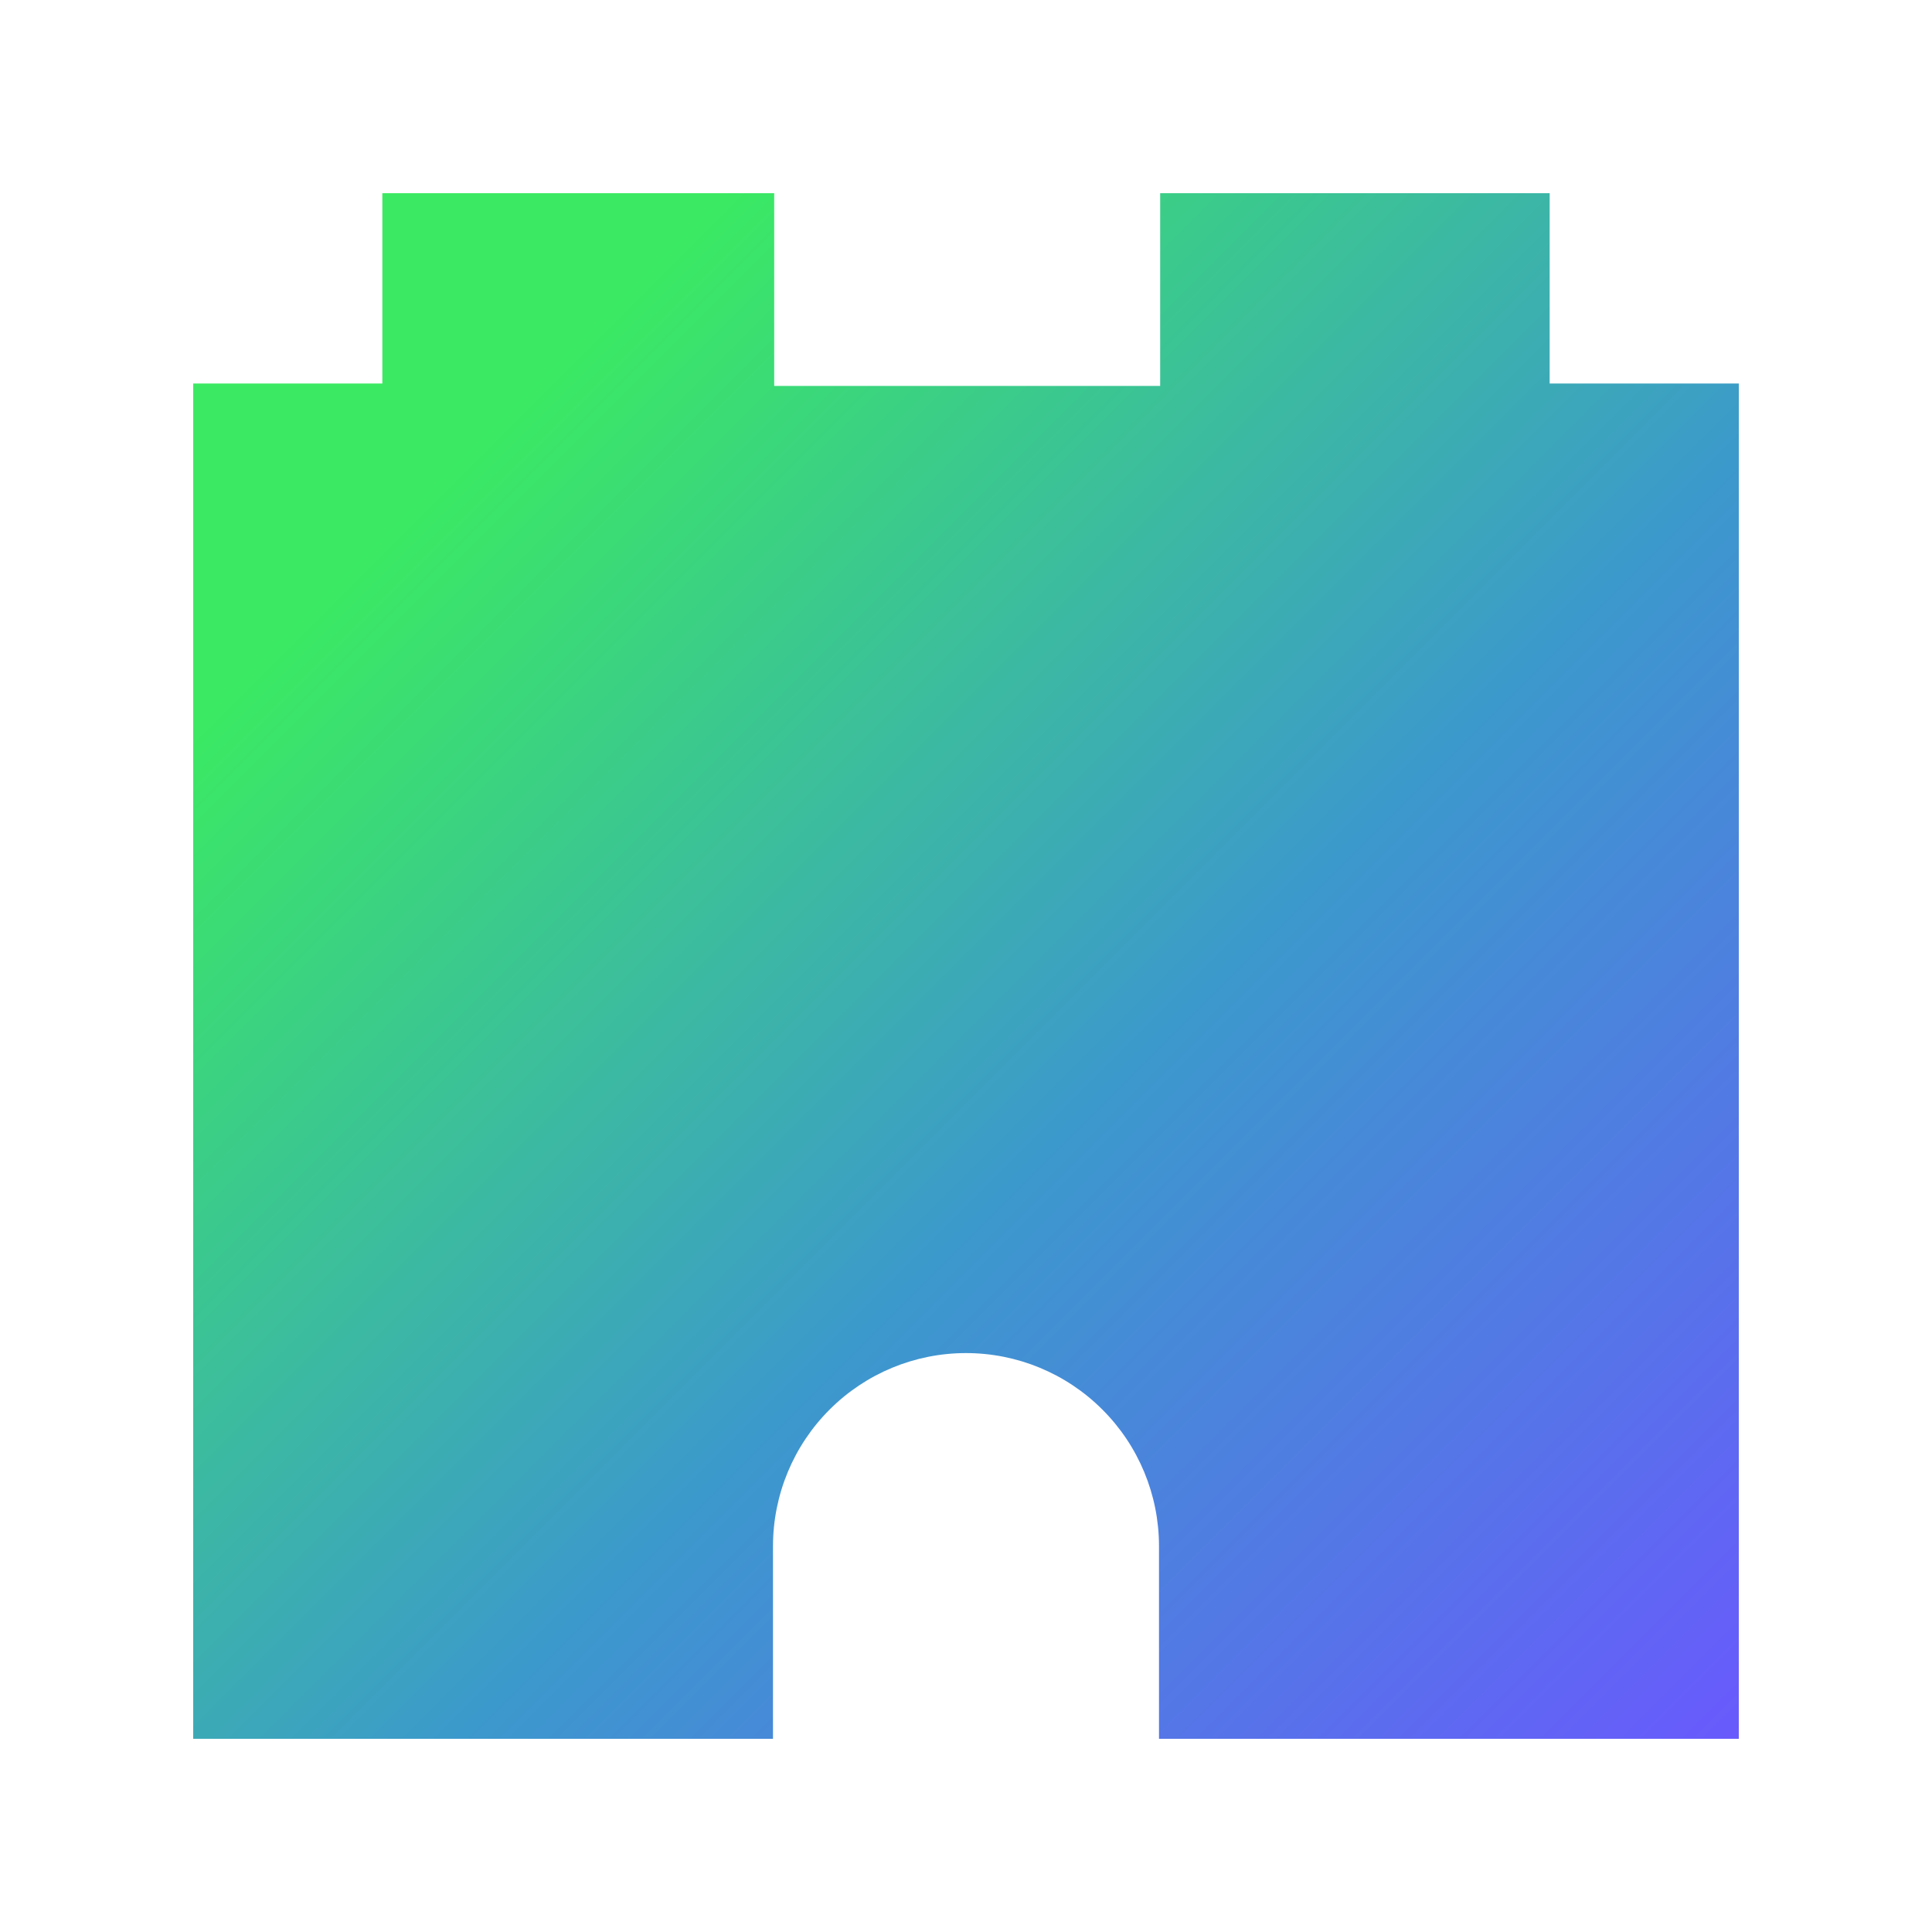
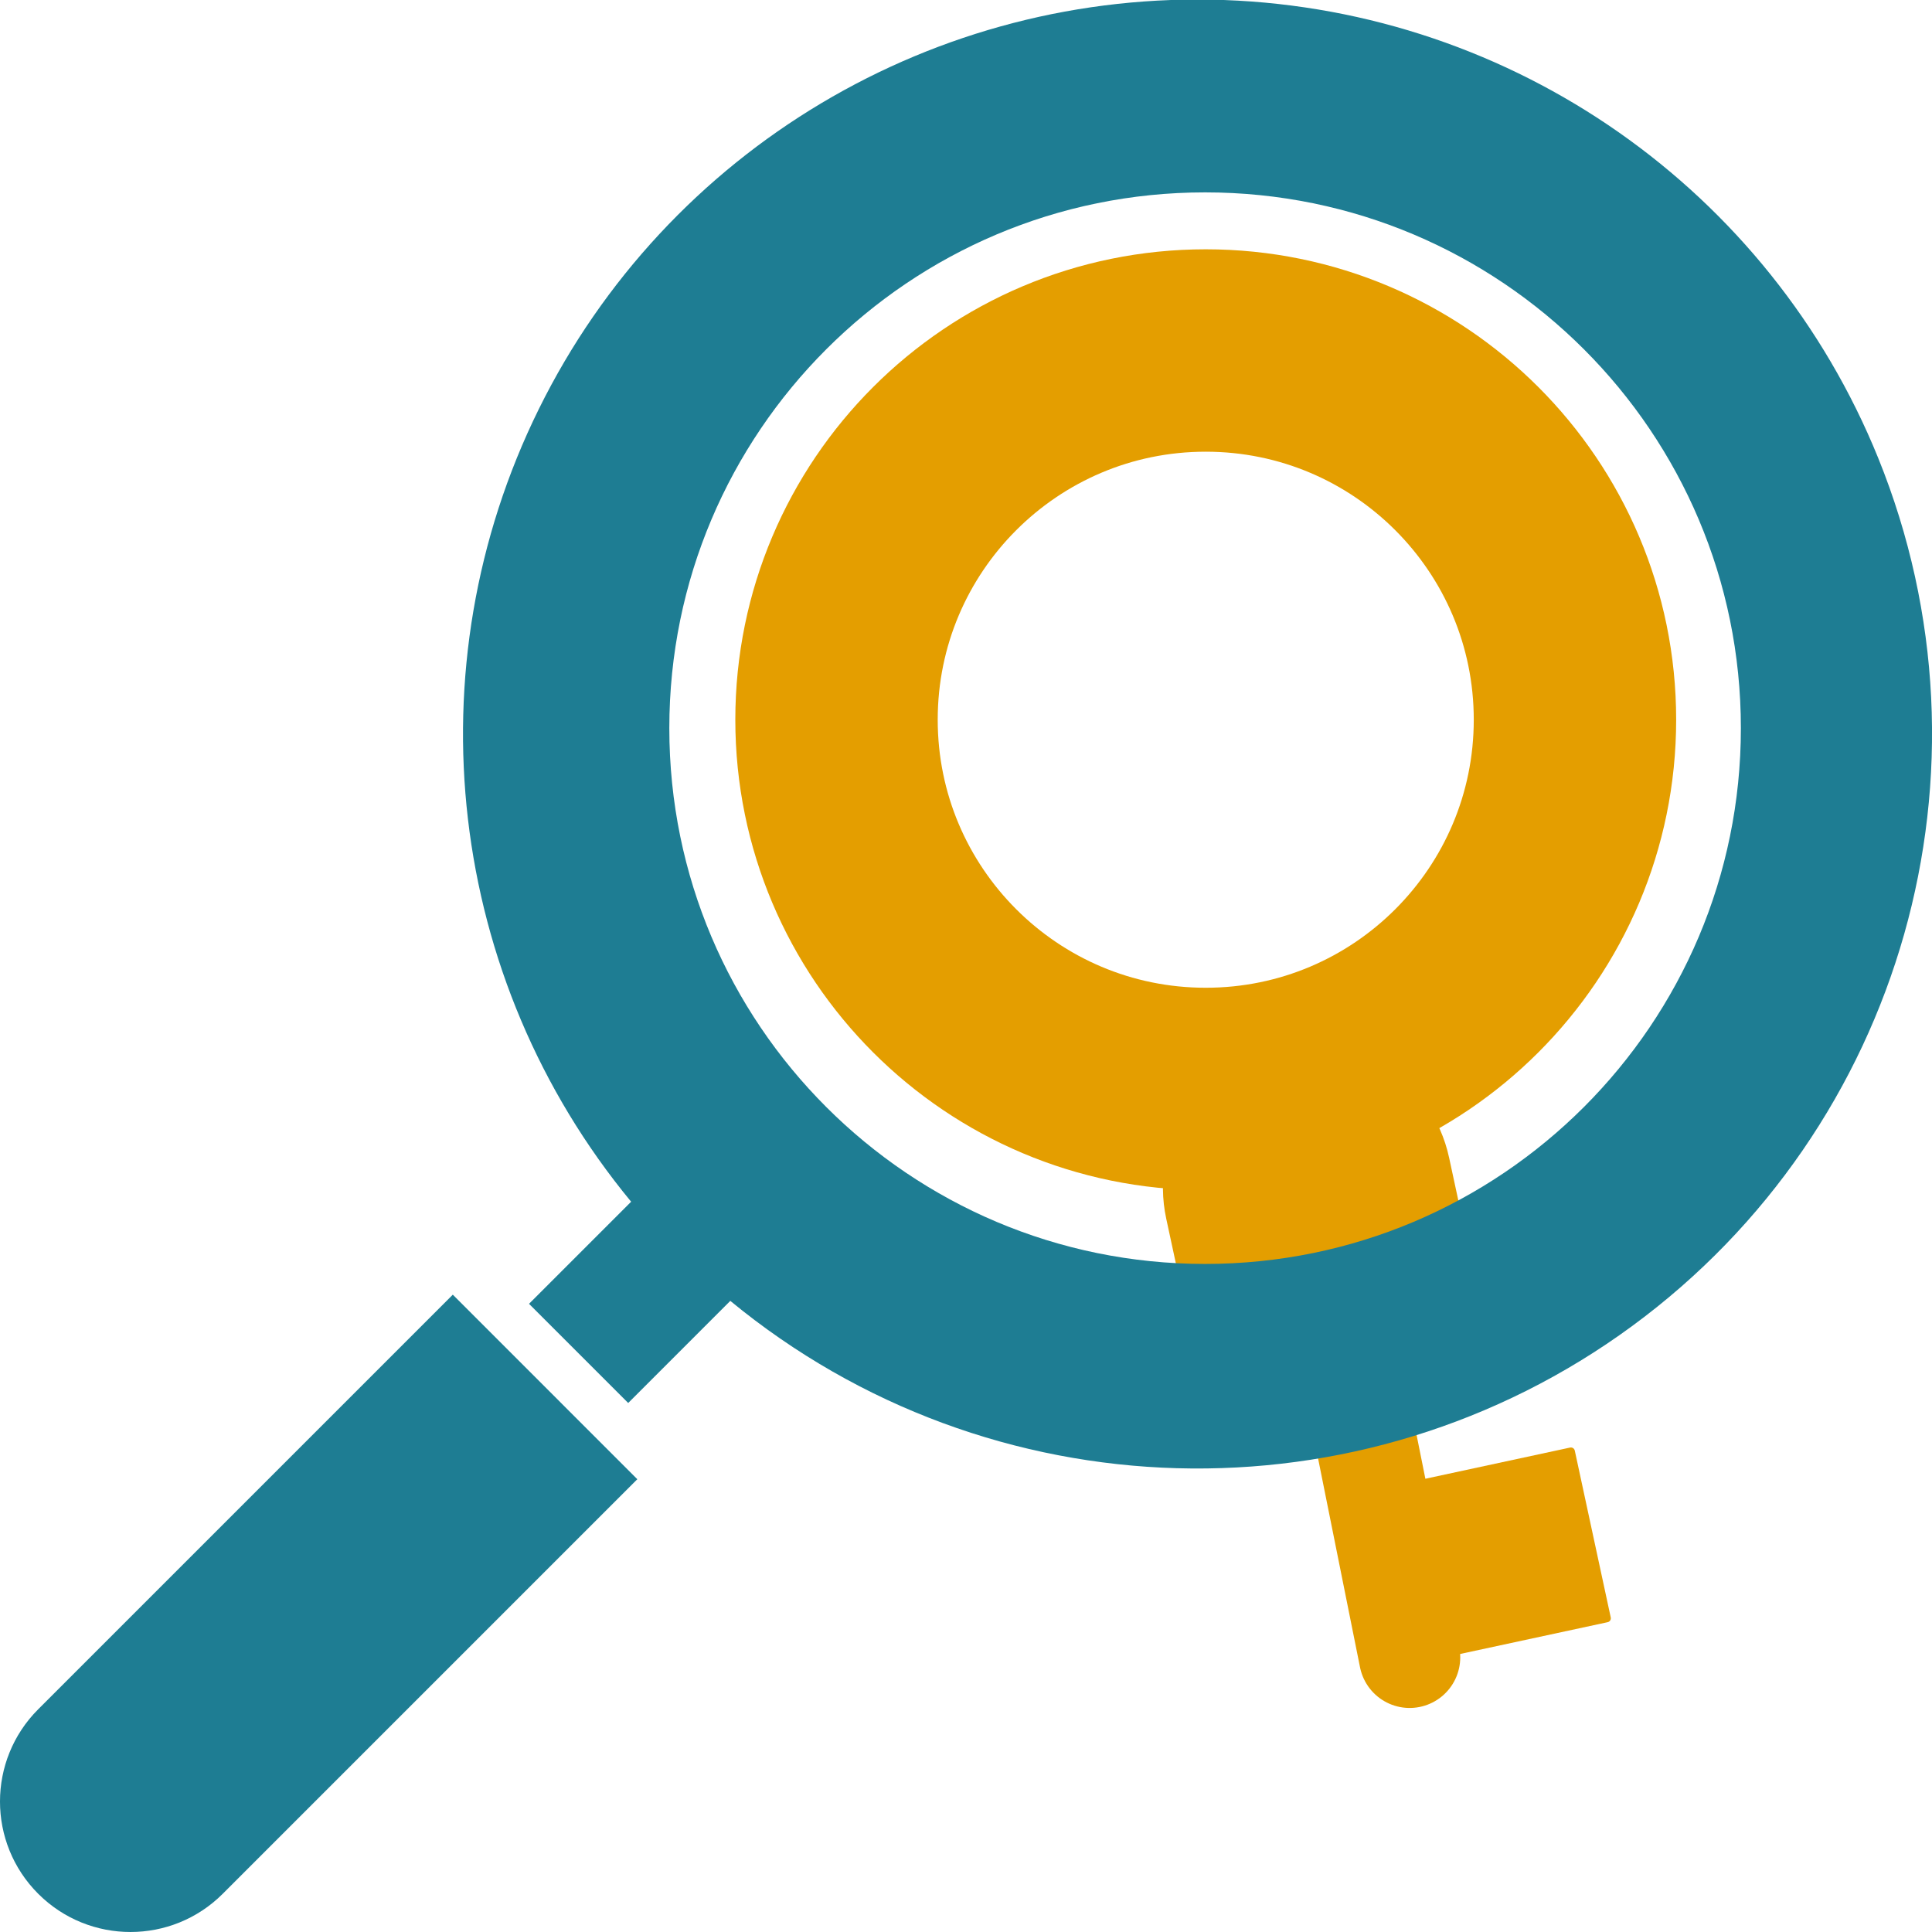
- <svg xmlns="http://www.w3.org/2000/svg" width="40" height="40" viewBox="0 0 40 40" fill="none">
-   <path d="M32.084 7.94V4H24.02V7.99H16.029V4H7.916V7.94H4V36H16.004V32.005C16.006 30.946 16.427 29.931 17.177 29.183C17.926 28.434 18.941 28.014 20 28.014C21.059 28.014 22.074 28.434 22.823 29.183C23.573 29.931 23.994 30.946 23.996 32.005V36H36V7.94H32.084Z" fill="url(#paint0_linear)" />
+ <svg xmlns="http://www.w3.org/2000/svg" viewBox="0 0 1145.46 1145.47" height="40" width="40">
  <defs>
-     <linearGradient id="paint0_linear" x1="2.942" y1="4.9" x2="37.777" y2="39.734" gradientUnits="userSpaceOnUse">
-       <stop offset="0.159" stop-color="#3BEA62" />
-       <stop offset="0.54" stop-color="#3C99CC" />
-       <stop offset="0.937" stop-color="#6B57FF" />
-     </linearGradient>
+     <style>
+             .cls-1,.cls-3,.cls-5{fill:none;}.cls-1,.cls-3{stroke:#e49e00;stroke-linecap:round;stroke-linejoin:round;}.cls-1{stroke-width:120px;}.cls-2{fill:#e49e00;}.cls-3{stroke-width:60px;}.cls-4{fill:#1e7d93;}.cls-5{stroke:#1e7d93;stroke-miterlimit:10;stroke-width:100px;}
+         </style>
  </defs>
+   <g id="Objects">
+     <circle class="cls-1" cx="714.87" cy="426.72" r="218.91" />
+     <path class="cls-2" d="M1348.41,1396.84h122.31a2.36,2.36,0,0,1,2.36,2.36v101.18a2.36,2.36,0,0,1-2.36,2.36H1348.41a0,0,0,0,1,0,0V1396.84a0,0,0,0,1,0,0Z" transform="translate(-801.08 -197.45) rotate(-12.16)" />
+     <line class="cls-3" x1="835.76" y1="982.64" x2="803.03" y2="819.68" />
+     <rect class="cls-2" x="1223.9" y="1145.08" width="171.57" height="238.58" rx="85.79" transform="translate(-764.27 -222.92) rotate(-12.16)" />
+     <path class="cls-4" d="M1640.85,798.84a435.49,435.49,0,1,0-739.39,440.91l-60.54,60.53,58.8,58.8,60.54-60.54a435.53,435.53,0,0,0,680.59-499.7Zm-77.06,296.39a353.62,353.62,0,1,1,25.79-132.57A350,350,0,0,1,1563.79,1095.23Z" transform="translate(-527.27 -527.26)" />
+     <path class="cls-4" d="M795.73,1294.87l109.4,109.41-245.8,245.79a77.36,77.36,0,0,1-109.41-109.4Z" transform="translate(-527.27 -527.26)" />
+     <circle class="cls-5" cx="714.49" cy="431.72" r="367.66" />
+   </g>
</svg>
